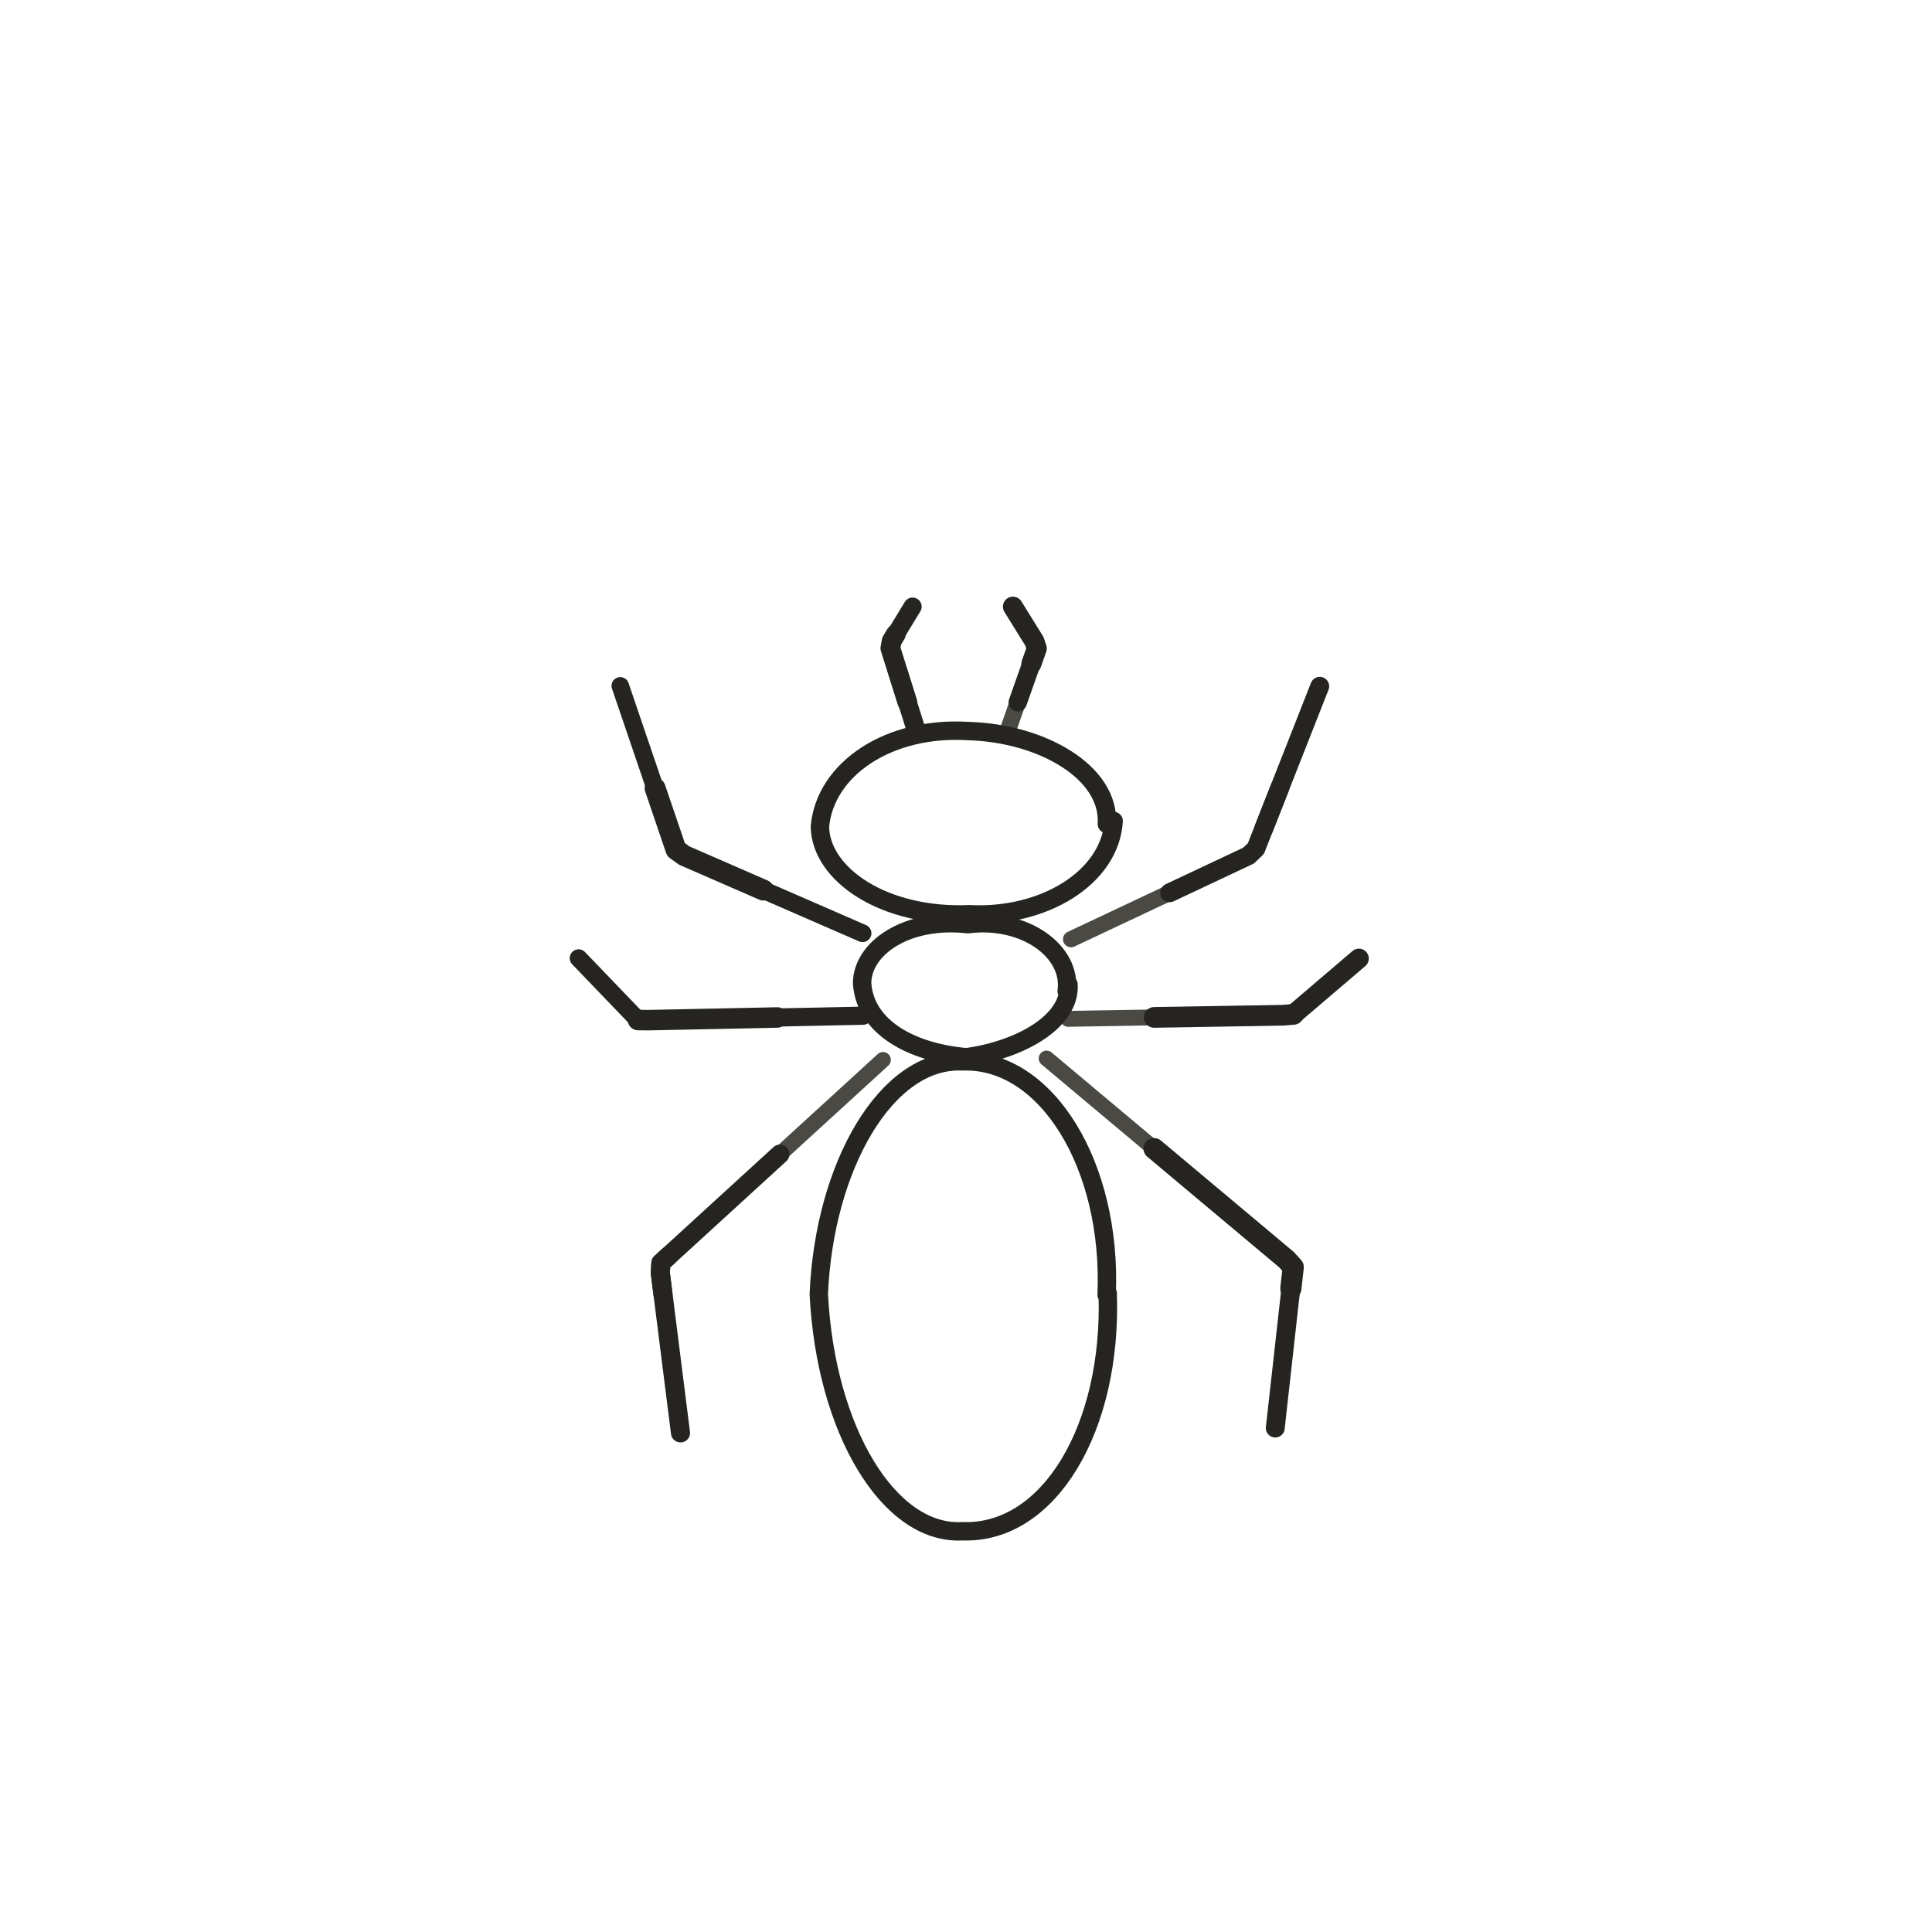
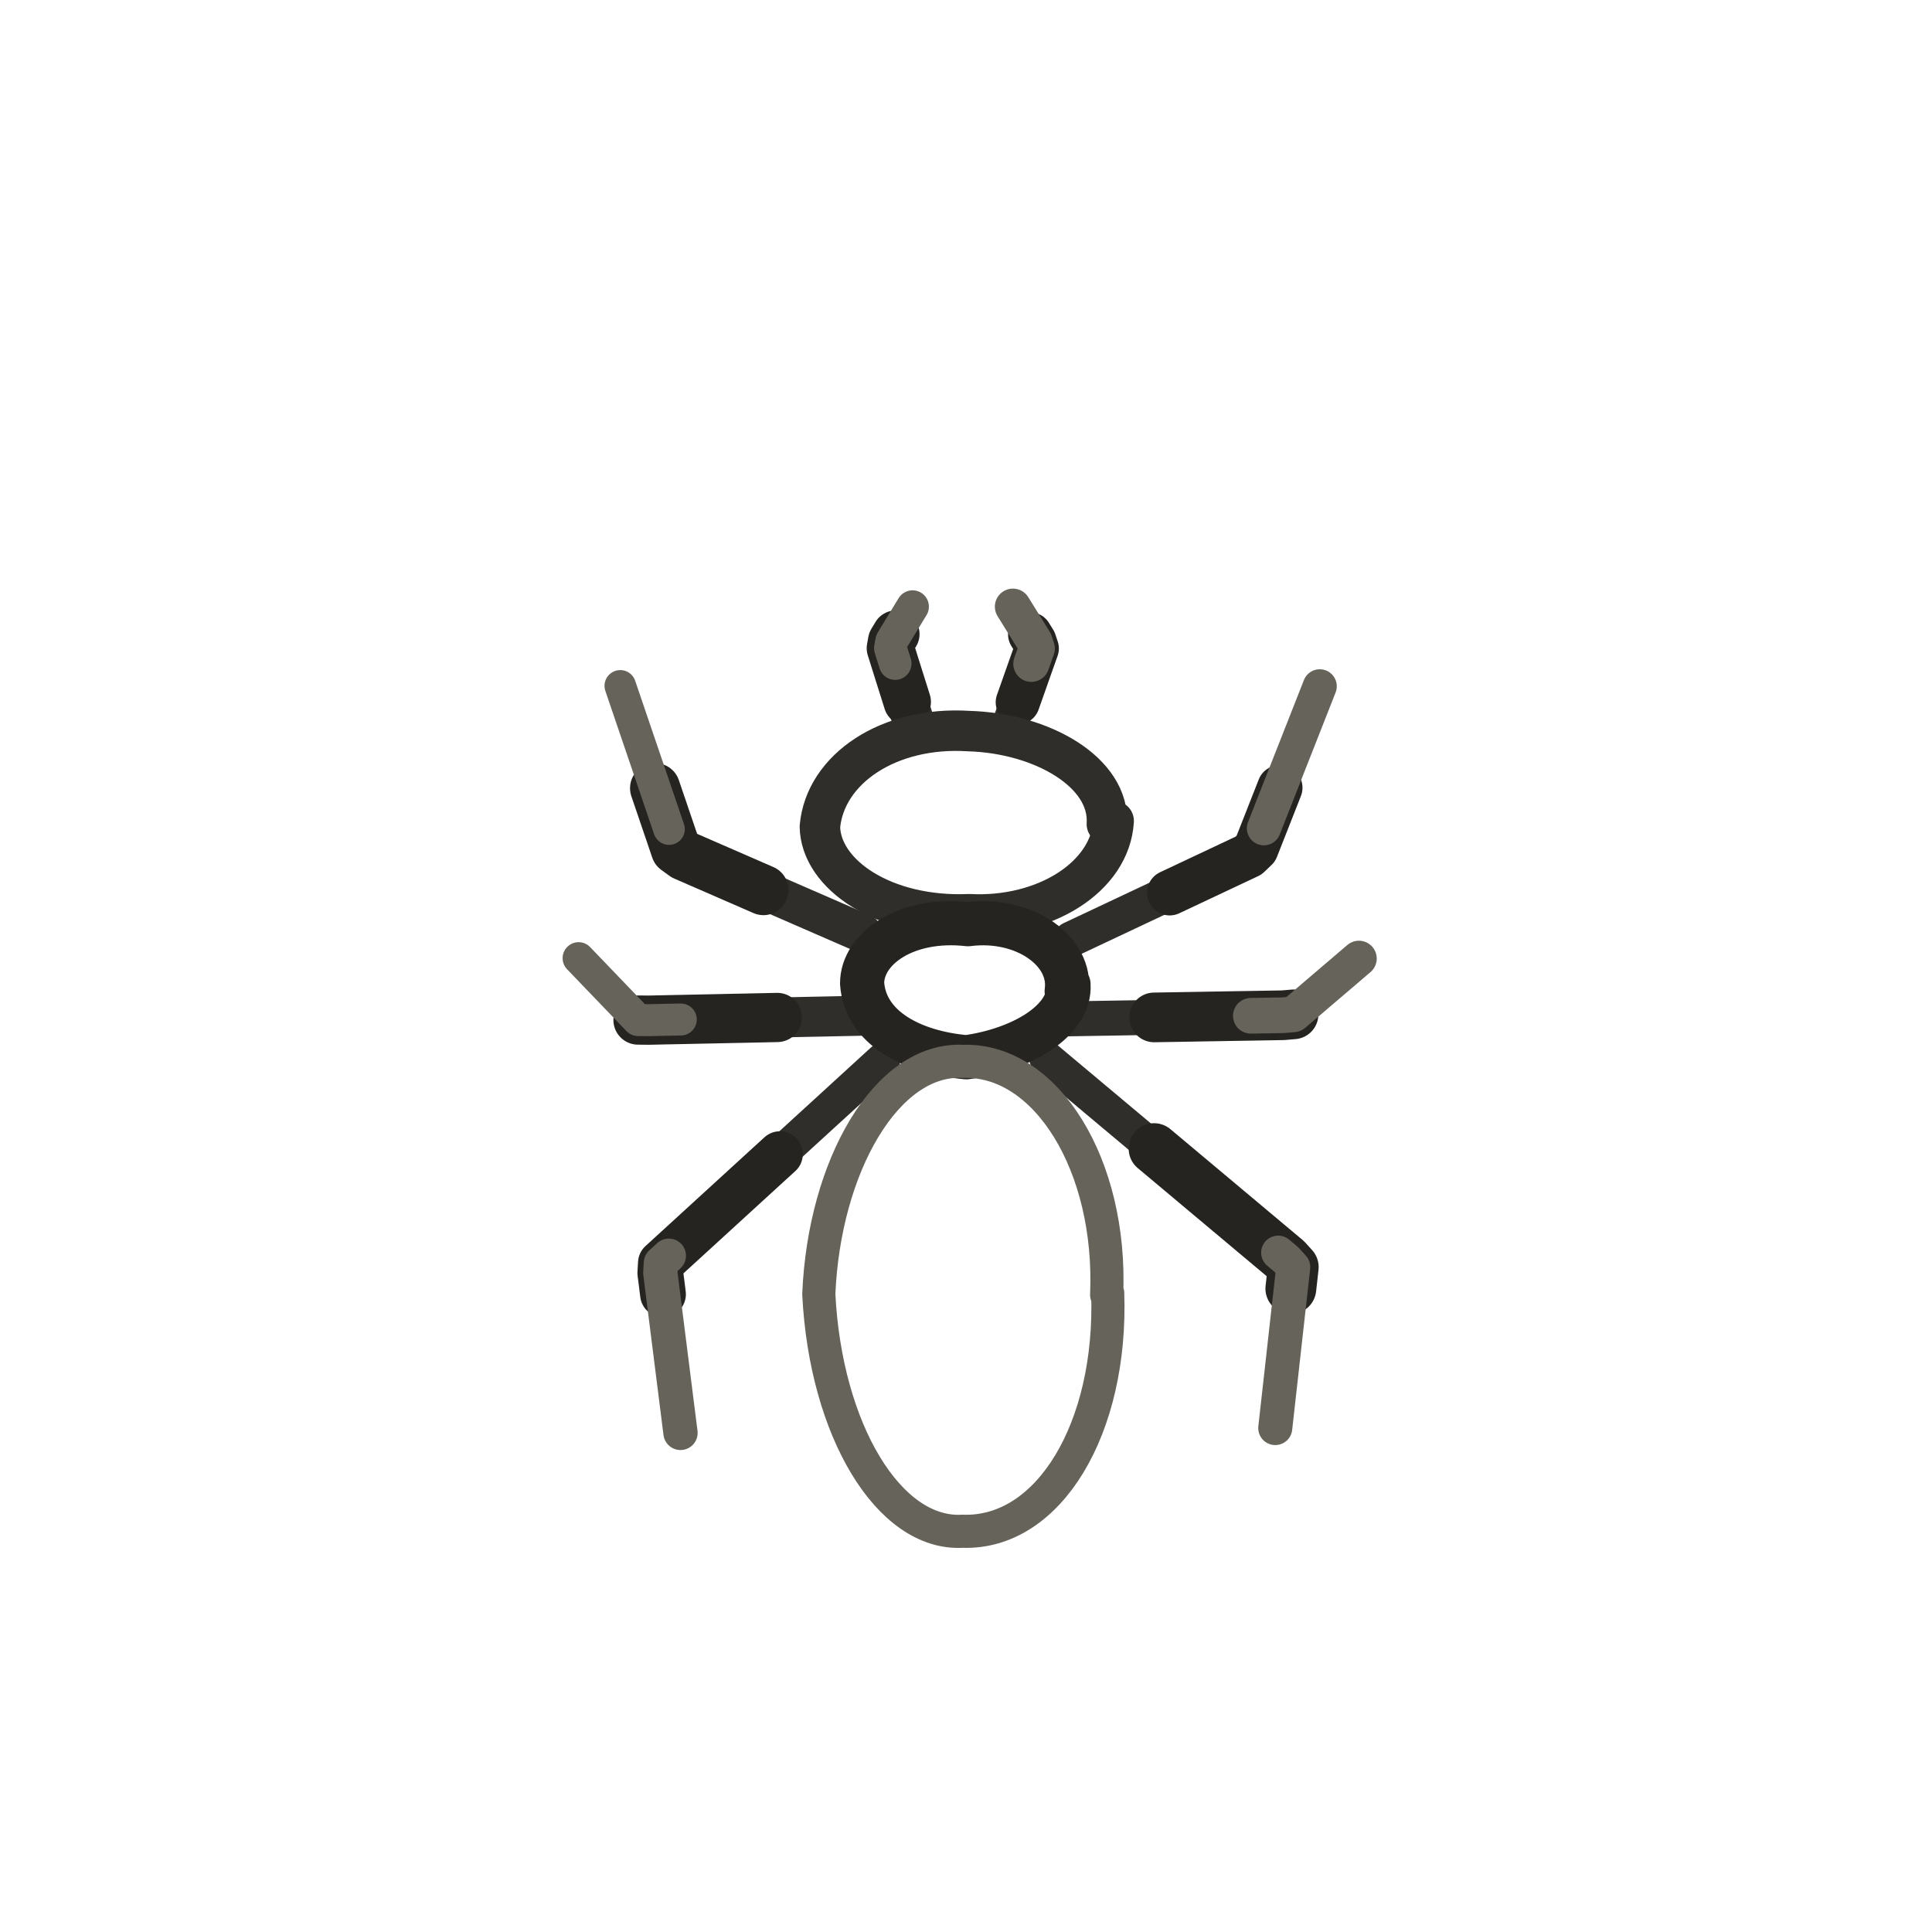
- <svg xmlns="http://www.w3.org/2000/svg" id="emoji" viewBox="-6 -6 84 84" data-castalia-style="sumi-e-ink-wash-v1" data-ink-stroke-system="tapered-v1" data-ink-coverage="complete" data-ink-pressure="loaded-middle-v1">
+ <svg xmlns="http://www.w3.org/2000/svg" id="emoji" viewBox="-6 -6 84 84" data-castalia-style="sumi-e-ink-wash-v1" data-ink-stroke-system="tapered-v1" data-ink-coverage="complete" data-ink-pressure="loaded-middle-v1" data-naturalist-construction="toddler-animal-botanical-anatomy-v1" data-toddler-review="animals-nature-complete-v1">
  <g id="line">
-     <path class="ink-stroke" data-ink-stroke="tapered" data-ink-role="line-source-tapered" data-ink-index="0" pathLength="1" d="M 31.503,34.576 L 31.072,34.388 L 30.641,34.201 L 30.210,34.013 L 29.779,33.825 L 29.348,33.637 L 28.917,33.450 L 28.486,33.262 L 28.055,33.074 L 27.624,32.887 L 27.193,32.699 L 26.762,32.511 L 26.331,32.323 L 25.901,32.136 L 25.470,31.948" fill="none" stroke="#262421" stroke-width="0.77" stroke-linecap="round" stroke-linejoin="round" />
-     <path class="ink-stroke" data-ink-stroke="tapered" data-ink-role="line-source-tapered" data-ink-index="1" pathLength="1" d="M 27.193,32.699 L 26.762,32.511 L 26.331,32.323 L 25.901,32.136 L 25.470,31.948 L 25.039,31.760 L 24.608,31.573 L 24.177,31.385 L 23.746,31.197 L 23.391,30.939 L 23.240,30.494 L 23.089,30.049 L 22.937,29.604 L 22.786,29.159 L 22.634,28.714 L 22.483,28.269" fill="none" stroke="#262421" stroke-width="0.91" stroke-linecap="round" stroke-linejoin="round" />
-     <path class="ink-stroke" data-ink-stroke="tapered" data-ink-role="line-source-tapered" data-ink-index="2" pathLength="1" d="M 23.089,30.049 L 22.937,29.604 L 22.786,29.159 L 22.634,28.714 L 22.483,28.269 L 22.331,27.824 L 22.180,27.379 L 22.028,26.934 L 21.877,26.489 L 21.725,26.044 L 21.574,25.599 L 21.422,25.154 L 21.271,24.709 L 21.119,24.264 L 20.968,23.819" fill="none" stroke="#262421" stroke-width="0.76" stroke-linecap="round" stroke-linejoin="round" />
-     <path class="ink-stroke" data-ink-stroke="tapered" data-ink-role="line-source-tapered" data-ink-index="3" pathLength="1" d="M 40.567,34.836 L 40.996,34.634 L 41.425,34.432 L 41.853,34.230 L 42.282,34.028 L 42.711,33.826 L 43.140,33.624 L 43.568,33.422 L 43.997,33.220 L 44.426,33.018 L 44.855,32.816 L 45.284,32.614 L 45.712,32.412 L 46.141,32.210 L 46.570,32.008" fill="none" stroke="#4a4943" stroke-width="0.70" stroke-linecap="round" stroke-linejoin="round" />
-     <path class="ink-stroke" data-ink-stroke="tapered" data-ink-role="line-source-tapered" data-ink-index="4" pathLength="1" d="M 44.855,32.816 L 45.284,32.614 L 45.712,32.412 L 46.141,32.210 L 46.570,32.008 L 46.999,31.806 L 47.427,31.604 L 47.856,31.402 L 48.285,31.200 L 48.604,30.895 L 48.777,30.454 L 48.951,30.013 L 49.125,29.572 L 49.298,29.131 L 49.472,28.690 L 49.645,28.249" fill="none" stroke="#262421" stroke-width="0.82" stroke-linecap="round" stroke-linejoin="round" />
-     <path class="ink-stroke" data-ink-stroke="tapered" data-ink-role="line-source-tapered" data-ink-index="5" pathLength="1" d="M 48.951,30.013 L 49.125,29.572 L 49.298,29.131 L 49.472,28.690 L 49.645,28.249 L 49.819,27.807 L 49.992,27.366 L 50.166,26.925 L 50.340,26.484 L 50.513,26.043 L 50.687,25.602 L 50.860,25.161 L 51.034,24.720 L 51.207,24.279 L 51.381,23.838" fill="none" stroke="#262421" stroke-width="0.82" stroke-linecap="round" stroke-linejoin="round" />
-     <path class="ink-stroke" data-ink-stroke="tapered" data-ink-role="line-source-tapered" data-ink-index="6" pathLength="1" d="M 40.445,38.298 L 40.912,38.290 L 41.379,38.282 L 41.846,38.274 L 42.313,38.267 L 42.780,38.259 L 43.247,38.251 L 43.714,38.243 L 44.181,38.235 L 44.648,38.227 L 45.115,38.220 L 45.582,38.212 L 46.049,38.204" fill="none" stroke="#4a4943" stroke-width="0.69" stroke-linecap="round" stroke-linejoin="round" />
-     <path class="ink-stroke" data-ink-stroke="tapered" data-ink-role="line-source-tapered" data-ink-index="7" pathLength="1" d="M 44.181,38.235 L 44.648,38.227 L 45.115,38.220 L 45.582,38.212 L 46.049,38.204 L 46.516,38.196 L 46.983,38.188 L 47.451,38.180 L 47.918,38.172 L 48.385,38.165 L 48.852,38.157 L 49.319,38.149 L 49.786,38.141 L 50.241,38.102" fill="none" stroke="#262421" stroke-width="0.90" stroke-linecap="round" stroke-linejoin="round" />
-     <path class="ink-stroke" data-ink-stroke="tapered" data-ink-role="line-source-tapered" data-ink-index="8" pathLength="1" d="M 48.385,38.165 L 48.852,38.157 L 49.319,38.149 L 49.786,38.141 L 50.241,38.102 L 50.596,37.799 L 50.952,37.496 L 51.307,37.192 L 51.662,36.889 L 52.017,36.586 L 52.373,36.283 L 52.728,35.979 L 53.083,35.676" fill="none" stroke="#262421" stroke-width="0.86" stroke-linecap="round" stroke-linejoin="round" />
-     <path class="ink-stroke" data-ink-stroke="tapered" data-ink-role="line-source-tapered" data-ink-index="9" pathLength="1" d="M 31.525,38.161 L 31.059,38.171 L 30.593,38.180 L 30.126,38.190 L 29.660,38.200 L 29.194,38.209 L 28.728,38.219 L 28.261,38.229 L 27.795,38.238 L 27.329,38.248 L 26.863,38.258 L 26.396,38.268 L 25.930,38.277" fill="none" stroke="#262421" stroke-width="0.79" stroke-linecap="round" stroke-linejoin="round" />
-     <path class="ink-stroke" data-ink-stroke="tapered" data-ink-role="line-source-tapered" data-ink-index="10" pathLength="1" d="M 27.795,38.238 L 27.329,38.248 L 26.863,38.258 L 26.396,38.268 L 25.930,38.277 L 25.464,38.287 L 24.998,38.297 L 24.532,38.306 L 24.065,38.316 L 23.599,38.326 L 23.133,38.335 L 22.667,38.345 L 22.200,38.355 L 21.740,38.350" fill="none" stroke="#262421" stroke-width="0.89" stroke-linecap="round" stroke-linejoin="round" />
-     <path class="ink-stroke" data-ink-stroke="tapered" data-ink-role="line-source-tapered" data-ink-index="11" pathLength="1" d="M 23.599,38.326 L 23.133,38.335 L 22.667,38.345 L 22.200,38.355 L 21.740,38.350 L 21.417,38.013 L 21.094,37.677 L 20.771,37.341 L 20.448,37.004 L 20.125,36.668 L 19.802,36.332 L 19.479,35.995 L 19.156,35.659" fill="none" stroke="#262421" stroke-width="0.77" stroke-linecap="round" stroke-linejoin="round" />
-     <path class="ink-stroke" data-ink-stroke="tapered" data-ink-role="line-source-tapered" data-ink-index="12" pathLength="1" d="M 32.392,40.080 L 32.047,40.395 L 31.702,40.711 L 31.357,41.026 L 31.012,41.342 L 30.668,41.657 L 30.323,41.973 L 29.978,42.288 L 29.633,42.603 L 29.288,42.919 L 28.943,43.234 L 28.598,43.550 L 28.253,43.865 L 27.909,44.181 L 27.564,44.496 L 27.219,44.811 L 26.874,45.127 L 26.529,45.442" fill="none" stroke="#4a4943" stroke-width="0.68" stroke-linecap="round" stroke-linejoin="round" />
-     <path class="ink-stroke" data-ink-stroke="tapered" data-ink-role="line-source-tapered" data-ink-index="13" pathLength="1" d="M 27.909,44.181 L 27.564,44.496 L 27.219,44.811 L 26.874,45.127 L 26.529,45.442 L 26.184,45.758 L 25.839,46.073 L 25.494,46.389 L 25.149,46.704 L 24.805,47.019 L 24.460,47.335 L 24.115,47.650 L 23.770,47.966 L 23.425,48.281 L 23.080,48.596 L 22.735,48.912 L 22.709,49.345 L 22.768,49.808 L 22.826,50.272" fill="none" stroke="#262421" stroke-width="0.83" stroke-linecap="round" stroke-linejoin="round" />
-     <path class="ink-stroke" data-ink-stroke="tapered" data-ink-role="line-source-tapered" data-ink-index="14" pathLength="1" d="M 23.080,48.596 L 22.735,48.912 L 22.709,49.345 L 22.768,49.808 L 22.826,50.272 L 22.885,50.736 L 22.943,51.199 L 23.002,51.663 L 23.060,52.127 L 23.119,52.590 L 23.177,53.054 L 23.236,53.518 L 23.294,53.982 L 23.353,54.445 L 23.411,54.909 L 23.470,55.373 L 23.528,55.836 L 23.587,56.300" fill="none" stroke="#262421" stroke-width="0.83" stroke-linecap="round" stroke-linejoin="round" />
-     <path class="ink-stroke" data-ink-stroke="tapered" data-ink-role="line-source-tapered" data-ink-index="15" pathLength="1" d="M 39.502,40.019 L 39.862,40.321 L 40.221,40.622 L 40.581,40.924 L 40.941,41.225 L 41.300,41.527 L 41.660,41.829 L 42.020,42.130 L 42.379,42.432 L 42.739,42.733 L 43.099,43.035 L 43.458,43.336 L 43.818,43.638 L 44.177,43.940 L 44.537,44.241 L 44.897,44.543 L 45.256,44.844 L 45.616,45.146" fill="none" stroke="#4a4943" stroke-width="0.68" stroke-linecap="round" stroke-linejoin="round" />
-     <path class="ink-stroke" data-ink-stroke="tapered" data-ink-role="line-source-tapered" data-ink-index="16" pathLength="1" d="M 44.177,43.940 L 44.537,44.241 L 44.897,44.543 L 45.256,44.844 L 45.616,45.146 L 45.976,45.448 L 46.335,45.749 L 46.695,46.051 L 47.055,46.352 L 47.414,46.654 L 47.774,46.955 L 48.134,47.257 L 48.493,47.559 L 48.853,47.860 L 49.213,48.162 L 49.572,48.463 L 49.932,48.765 L 50.228,49.092 L 50.176,49.559 L 50.124,50.025" fill="none" stroke="#262421" stroke-width="0.92" stroke-linecap="round" stroke-linejoin="round" />
-     <path class="ink-stroke" data-ink-stroke="tapered" data-ink-role="line-source-tapered" data-ink-index="17" pathLength="1" d="M 49.572,48.463 L 49.932,48.765 L 50.228,49.092 L 50.176,49.559 L 50.124,50.025 L 50.072,50.491 L 50.019,50.958 L 49.967,51.424 L 49.915,51.891 L 49.863,52.357 L 49.811,52.824 L 49.759,53.290 L 49.707,53.757 L 49.655,54.223 L 49.602,54.690 L 49.550,55.156 L 49.498,55.623 L 49.446,56.089" fill="none" stroke="#262421" stroke-width="0.82" stroke-linecap="round" stroke-linejoin="round" />
-     <path class="ink-stroke" data-ink-stroke="tapered" data-ink-role="line-source-tapered" data-ink-index="18" pathLength="1" d="M 33.865,25.849 L 33.760,25.516 L 33.655,25.182 L 33.550,24.849 L 33.446,24.516 L 33.341,24.182 L 33.236,23.849 L 33.131,23.516 L 33.026,23.182" fill="none" stroke="#262421" stroke-width="0.82" stroke-linecap="round" stroke-linejoin="round" />
-     <path class="ink-stroke" data-ink-stroke="tapered" data-ink-role="line-source-tapered" data-ink-index="19" pathLength="1" d="M 33.446,24.516 L 33.341,24.182 L 33.236,23.849 L 33.131,23.516 L 33.026,23.182 L 32.921,22.849 L 32.817,22.516 L 32.712,22.182 L 32.769,21.869 L 32.950,21.570" fill="none" stroke="#262421" stroke-width="0.86" stroke-linecap="round" stroke-linejoin="round" />
-     <path class="ink-stroke" data-ink-stroke="tapered" data-ink-role="line-source-tapered" data-ink-index="20" pathLength="1" d="M 32.921,22.849 L 32.817,22.516 L 32.712,22.182 L 32.769,21.869 L 32.950,21.570 L 33.132,21.272 L 33.314,20.973 L 33.495,20.675 L 33.677,20.376" fill="none" stroke="#262421" stroke-width="0.79" stroke-linecap="round" stroke-linejoin="round" />
-     <path class="ink-stroke" data-ink-stroke="tapered" data-ink-role="line-source-tapered" data-ink-index="21" pathLength="1" d="M 37.779,25.871 L 37.897,25.537 L 38.015,25.202 L 38.133,24.868 L 38.251,24.534 L 38.369,24.200 L 38.487,23.865 L 38.605,23.531 L 38.723,23.197" fill="none" stroke="#4a4943" stroke-width="0.71" stroke-linecap="round" stroke-linejoin="round" />
-     <path class="ink-stroke" data-ink-stroke="tapered" data-ink-role="line-source-tapered" data-ink-index="22" pathLength="1" d="M 38.251,24.534 L 38.369,24.200 L 38.487,23.865 L 38.605,23.531 L 38.723,23.197 L 38.841,22.862 L 38.960,22.528 L 39.078,22.194 L 38.974,21.883 L 38.788,21.582" fill="none" stroke="#262421" stroke-width="0.80" stroke-linecap="round" stroke-linejoin="round" />
-     <path class="ink-stroke" data-ink-stroke="tapered" data-ink-role="line-source-tapered" data-ink-index="23" pathLength="1" d="M 38.841,22.862 L 38.960,22.528 L 39.078,22.194 L 38.974,21.883 L 38.788,21.582 L 38.601,21.281 L 38.414,20.980 L 38.227,20.678 L 38.040,20.377" fill="none" stroke="#262421" stroke-width="0.87" stroke-linecap="round" stroke-linejoin="round" />
-     <path class="ink-stroke" data-ink-stroke="tapered" data-ink-role="line-source-tapered" data-ink-index="24" pathLength="1" d="M 42.42,29.695 C 42.274,32.147 39.389,33.921 36.147,33.749 C 32.438,33.91 29.681,32.023 29.648,29.939 C 29.877,27.427 32.647,25.566 36.114,25.786 C 39.308,25.879 42.263,27.581 42.125,29.827 L 42.42,29.695" fill="none" stroke="#262421" stroke-width="0.80" stroke-linecap="round" stroke-linejoin="round" />
-     <path class="ink-stroke" data-ink-stroke="tapered" data-ink-role="line-source-tapered" data-ink-index="25" pathLength="1" d="M 40.457,36.804 C 40.559,38.404 38.366,39.647 36.018,39.967 C 33.643,39.76 31.615,38.68 31.483,36.752 C 31.486,35.239 33.396,33.879 36.089,34.182 C 38.544,33.87 40.618,35.361 40.377,37.095 L 40.457,36.804" fill="none" stroke="#262421" stroke-width="0.80" stroke-linecap="round" stroke-linejoin="round" />
-     <path class="ink-stroke" data-ink-stroke="tapered" data-ink-role="line-source-tapered" data-ink-index="26" pathLength="1" d="M 42.161,50.223 C 42.364,56.076 39.615,60.712 35.848,60.576 C 32.648,60.757 29.896,56.176 29.6,50.268 C 29.832,44.714 32.543,39.976 35.867,40.147 C 39.478,40.024 42.356,44.656 42.115,50.3 L 42.161,50.223" fill="none" stroke="#262421" stroke-width="0.80" stroke-linecap="round" stroke-linejoin="round" />
+     <path class="ink-stroke" data-ink-stroke="tapered" data-ink-role="line-source-tapered" data-ink-index="0" pathLength="1" d="M 31.503,34.576 L 31.072,34.388 L 30.641,34.201 L 30.210,34.013 L 29.779,33.825 L 29.348,33.637 L 28.917,33.450 L 28.486,33.262 L 28.055,33.074 L 27.624,32.887 L 27.193,32.699 L 26.762,32.511 L 26.331,32.323 L 25.901,32.136 L 25.470,31.948" fill="none" stroke="#302e2a" stroke-width="1.69" stroke-linecap="round" stroke-linejoin="round" data-animal-source-width="0.77" data-ink-brush-pass="loaded-contour-v2" data-toddler-clarity="defining-animal-botanical-anatomy-v1" />
+     <path class="ink-stroke" data-ink-stroke="tapered" data-ink-role="line-source-tapered" data-ink-index="1" pathLength="1" d="M 27.193,32.699 L 26.762,32.511 L 26.331,32.323 L 25.901,32.136 L 25.470,31.948 L 25.039,31.760 L 24.608,31.573 L 24.177,31.385 L 23.746,31.197 L 23.391,30.939 L 23.240,30.494 L 23.089,30.049 L 22.937,29.604 L 22.786,29.159 L 22.634,28.714 L 22.483,28.269" fill="none" stroke="#262421" stroke-width="2.18" stroke-linecap="round" stroke-linejoin="round" data-animal-source-width="0.91" data-ink-brush-pass="loaded-contour-v2" data-toddler-clarity="defining-animal-botanical-anatomy-v1" />
+     <path class="ink-stroke" data-ink-stroke="tapered" data-ink-role="line-source-tapered" data-ink-index="2" pathLength="1" d="M 23.089,30.049 L 22.937,29.604 L 22.786,29.159 L 22.634,28.714 L 22.483,28.269 L 22.331,27.824 L 22.180,27.379 L 22.028,26.934 L 21.877,26.489 L 21.725,26.044 L 21.574,25.599 L 21.422,25.154 L 21.271,24.709 L 21.119,24.264 L 20.968,23.819" fill="none" stroke="#66635b" stroke-width="1.37" stroke-linecap="round" stroke-linejoin="round" data-animal-source-width="0.76" data-ink-brush-pass="dry-edge-v2" data-toddler-clarity="defining-animal-botanical-anatomy-v1" />
+     <path class="ink-stroke" data-ink-stroke="tapered" data-ink-role="line-source-tapered" data-ink-index="3" pathLength="1" d="M 40.567,34.836 L 40.996,34.634 L 41.425,34.432 L 41.853,34.230 L 42.282,34.028 L 42.711,33.826 L 43.140,33.624 L 43.568,33.422 L 43.997,33.220 L 44.426,33.018 L 44.855,32.816 L 45.284,32.614 L 45.712,32.412 L 46.141,32.210 L 46.570,32.008" fill="none" stroke="#302e2a" stroke-width="1.54" stroke-linecap="round" stroke-linejoin="round" data-animal-source-width="0.70" data-ink-brush-pass="loaded-contour-v2" data-toddler-clarity="defining-animal-botanical-anatomy-v1" />
+     <path class="ink-stroke" data-ink-stroke="tapered" data-ink-role="line-source-tapered" data-ink-index="4" pathLength="1" d="M 44.855,32.816 L 45.284,32.614 L 45.712,32.412 L 46.141,32.210 L 46.570,32.008 L 46.999,31.806 L 47.427,31.604 L 47.856,31.402 L 48.285,31.200 L 48.604,30.895 L 48.777,30.454 L 48.951,30.013 L 49.125,29.572 L 49.298,29.131 L 49.472,28.690 L 49.645,28.249" fill="none" stroke="#262421" stroke-width="1.97" stroke-linecap="round" stroke-linejoin="round" data-animal-source-width="0.82" data-ink-brush-pass="loaded-contour-v2" data-toddler-clarity="defining-animal-botanical-anatomy-v1" />
+     <path class="ink-stroke" data-ink-stroke="tapered" data-ink-role="line-source-tapered" data-ink-index="5" pathLength="1" d="M 48.951,30.013 L 49.125,29.572 L 49.298,29.131 L 49.472,28.690 L 49.645,28.249 L 49.819,27.807 L 49.992,27.366 L 50.166,26.925 L 50.340,26.484 L 50.513,26.043 L 50.687,25.602 L 50.860,25.161 L 51.034,24.720 L 51.207,24.279 L 51.381,23.838" fill="none" stroke="#66635b" stroke-width="1.48" stroke-linecap="round" stroke-linejoin="round" data-animal-source-width="0.82" data-ink-brush-pass="dry-edge-v2" data-toddler-clarity="defining-animal-botanical-anatomy-v1" />
+     <path class="ink-stroke" data-ink-stroke="tapered" data-ink-role="line-source-tapered" data-ink-index="6" pathLength="1" d="M 40.445,38.298 L 40.912,38.290 L 41.379,38.282 L 41.846,38.274 L 42.313,38.267 L 42.780,38.259 L 43.247,38.251 L 43.714,38.243 L 44.181,38.235 L 44.648,38.227 L 45.115,38.220 L 45.582,38.212 L 46.049,38.204" fill="none" stroke="#302e2a" stroke-width="1.52" stroke-linecap="round" stroke-linejoin="round" data-animal-source-width="0.69" data-ink-brush-pass="loaded-contour-v2" data-toddler-clarity="defining-animal-botanical-anatomy-v1" />
+     <path class="ink-stroke" data-ink-stroke="tapered" data-ink-role="line-source-tapered" data-ink-index="7" pathLength="1" d="M 44.181,38.235 L 44.648,38.227 L 45.115,38.220 L 45.582,38.212 L 46.049,38.204 L 46.516,38.196 L 46.983,38.188 L 47.451,38.180 L 47.918,38.172 L 48.385,38.165 L 48.852,38.157 L 49.319,38.149 L 49.786,38.141 L 50.241,38.102" fill="none" stroke="#262421" stroke-width="2.16" stroke-linecap="round" stroke-linejoin="round" data-animal-source-width="0.90" data-ink-brush-pass="loaded-contour-v2" data-toddler-clarity="defining-animal-botanical-anatomy-v1" />
+     <path class="ink-stroke" data-ink-stroke="tapered" data-ink-role="line-source-tapered" data-ink-index="8" pathLength="1" d="M 48.385,38.165 L 48.852,38.157 L 49.319,38.149 L 49.786,38.141 L 50.241,38.102 L 50.596,37.799 L 50.952,37.496 L 51.307,37.192 L 51.662,36.889 L 52.017,36.586 L 52.373,36.283 L 52.728,35.979 L 53.083,35.676" fill="none" stroke="#66635b" stroke-width="1.55" stroke-linecap="round" stroke-linejoin="round" data-animal-source-width="0.86" data-ink-brush-pass="dry-edge-v2" data-toddler-clarity="defining-animal-botanical-anatomy-v1" />
+     <path class="ink-stroke" data-ink-stroke="tapered" data-ink-role="line-source-tapered" data-ink-index="9" pathLength="1" d="M 31.525,38.161 L 31.059,38.171 L 30.593,38.180 L 30.126,38.190 L 29.660,38.200 L 29.194,38.209 L 28.728,38.219 L 28.261,38.229 L 27.795,38.238 L 27.329,38.248 L 26.863,38.258 L 26.396,38.268 L 25.930,38.277" fill="none" stroke="#302e2a" stroke-width="1.74" stroke-linecap="round" stroke-linejoin="round" data-animal-source-width="0.79" data-ink-brush-pass="loaded-contour-v2" data-toddler-clarity="defining-animal-botanical-anatomy-v1" />
+     <path class="ink-stroke" data-ink-stroke="tapered" data-ink-role="line-source-tapered" data-ink-index="10" pathLength="1" d="M 27.795,38.238 L 27.329,38.248 L 26.863,38.258 L 26.396,38.268 L 25.930,38.277 L 25.464,38.287 L 24.998,38.297 L 24.532,38.306 L 24.065,38.316 L 23.599,38.326 L 23.133,38.335 L 22.667,38.345 L 22.200,38.355 L 21.740,38.350" fill="none" stroke="#262421" stroke-width="2.14" stroke-linecap="round" stroke-linejoin="round" data-animal-source-width="0.89" data-ink-brush-pass="loaded-contour-v2" data-toddler-clarity="defining-animal-botanical-anatomy-v1" />
+     <path class="ink-stroke" data-ink-stroke="tapered" data-ink-role="line-source-tapered" data-ink-index="11" pathLength="1" d="M 23.599,38.326 L 23.133,38.335 L 22.667,38.345 L 22.200,38.355 L 21.740,38.350 L 21.417,38.013 L 21.094,37.677 L 20.771,37.341 L 20.448,37.004 L 20.125,36.668 L 19.802,36.332 L 19.479,35.995 L 19.156,35.659" fill="none" stroke="#66635b" stroke-width="1.39" stroke-linecap="round" stroke-linejoin="round" data-animal-source-width="0.77" data-ink-brush-pass="dry-edge-v2" data-toddler-clarity="defining-animal-botanical-anatomy-v1" />
+     <path class="ink-stroke" data-ink-stroke="tapered" data-ink-role="line-source-tapered" data-ink-index="12" pathLength="1" d="M 32.392,40.080 L 32.047,40.395 L 31.702,40.711 L 31.357,41.026 L 31.012,41.342 L 30.668,41.657 L 30.323,41.973 L 29.978,42.288 L 29.633,42.603 L 29.288,42.919 L 28.943,43.234 L 28.598,43.550 L 28.253,43.865 L 27.909,44.181 L 27.564,44.496 L 27.219,44.811 L 26.874,45.127 L 26.529,45.442" fill="none" stroke="#302e2a" stroke-width="1.50" stroke-linecap="round" stroke-linejoin="round" data-animal-source-width="0.68" data-ink-brush-pass="loaded-contour-v2" data-toddler-clarity="defining-animal-botanical-anatomy-v1" />
+     <path class="ink-stroke" data-ink-stroke="tapered" data-ink-role="line-source-tapered" data-ink-index="13" pathLength="1" d="M 27.909,44.181 L 27.564,44.496 L 27.219,44.811 L 26.874,45.127 L 26.529,45.442 L 26.184,45.758 L 25.839,46.073 L 25.494,46.389 L 25.149,46.704 L 24.805,47.019 L 24.460,47.335 L 24.115,47.650 L 23.770,47.966 L 23.425,48.281 L 23.080,48.596 L 22.735,48.912 L 22.709,49.345 L 22.768,49.808 L 22.826,50.272" fill="none" stroke="#262421" stroke-width="1.99" stroke-linecap="round" stroke-linejoin="round" data-animal-source-width="0.83" data-ink-brush-pass="loaded-contour-v2" data-toddler-clarity="defining-animal-botanical-anatomy-v1" />
+     <path class="ink-stroke" data-ink-stroke="tapered" data-ink-role="line-source-tapered" data-ink-index="14" pathLength="1" d="M 23.080,48.596 L 22.735,48.912 L 22.709,49.345 L 22.768,49.808 L 22.826,50.272 L 22.885,50.736 L 22.943,51.199 L 23.002,51.663 L 23.060,52.127 L 23.119,52.590 L 23.177,53.054 L 23.236,53.518 L 23.294,53.982 L 23.353,54.445 L 23.411,54.909 L 23.470,55.373 L 23.528,55.836 L 23.587,56.300" fill="none" stroke="#66635b" stroke-width="1.49" stroke-linecap="round" stroke-linejoin="round" data-animal-source-width="0.83" data-ink-brush-pass="dry-edge-v2" data-toddler-clarity="defining-animal-botanical-anatomy-v1" />
+     <path class="ink-stroke" data-ink-stroke="tapered" data-ink-role="line-source-tapered" data-ink-index="15" pathLength="1" d="M 39.502,40.019 L 39.862,40.321 L 40.221,40.622 L 40.581,40.924 L 40.941,41.225 L 41.300,41.527 L 41.660,41.829 L 42.020,42.130 L 42.379,42.432 L 42.739,42.733 L 43.099,43.035 L 43.458,43.336 L 43.818,43.638 L 44.177,43.940 L 44.537,44.241 L 44.897,44.543 L 45.256,44.844 L 45.616,45.146" fill="none" stroke="#302e2a" stroke-width="1.50" stroke-linecap="round" stroke-linejoin="round" data-animal-source-width="0.68" data-ink-brush-pass="loaded-contour-v2" data-toddler-clarity="defining-animal-botanical-anatomy-v1" />
+     <path class="ink-stroke" data-ink-stroke="tapered" data-ink-role="line-source-tapered" data-ink-index="16" pathLength="1" d="M 44.177,43.940 L 44.537,44.241 L 44.897,44.543 L 45.256,44.844 L 45.616,45.146 L 45.976,45.448 L 46.335,45.749 L 46.695,46.051 L 47.055,46.352 L 47.414,46.654 L 47.774,46.955 L 48.134,47.257 L 48.493,47.559 L 48.853,47.860 L 49.213,48.162 L 49.572,48.463 L 49.932,48.765 L 50.228,49.092 L 50.176,49.559 L 50.124,50.025" fill="none" stroke="#262421" stroke-width="2.21" stroke-linecap="round" stroke-linejoin="round" data-animal-source-width="0.92" data-ink-brush-pass="loaded-contour-v2" data-toddler-clarity="defining-animal-botanical-anatomy-v1" />
+     <path class="ink-stroke" data-ink-stroke="tapered" data-ink-role="line-source-tapered" data-ink-index="17" pathLength="1" d="M 49.572,48.463 L 49.932,48.765 L 50.228,49.092 L 50.176,49.559 L 50.124,50.025 L 50.072,50.491 L 50.019,50.958 L 49.967,51.424 L 49.915,51.891 L 49.863,52.357 L 49.811,52.824 L 49.759,53.290 L 49.707,53.757 L 49.655,54.223 L 49.602,54.690 L 49.550,55.156 L 49.498,55.623 L 49.446,56.089" fill="none" stroke="#66635b" stroke-width="1.48" stroke-linecap="round" stroke-linejoin="round" data-animal-source-width="0.82" data-ink-brush-pass="dry-edge-v2" data-toddler-clarity="defining-animal-botanical-anatomy-v1" />
+     <path class="ink-stroke" data-ink-stroke="tapered" data-ink-role="line-source-tapered" data-ink-index="18" pathLength="1" d="M 33.865,25.849 L 33.760,25.516 L 33.655,25.182 L 33.550,24.849 L 33.446,24.516 L 33.341,24.182 L 33.236,23.849 L 33.131,23.516 L 33.026,23.182" fill="none" stroke="#302e2a" stroke-width="1.80" stroke-linecap="round" stroke-linejoin="round" data-animal-source-width="0.82" data-ink-brush-pass="loaded-contour-v2" data-toddler-clarity="defining-animal-botanical-anatomy-v1" />
+     <path class="ink-stroke" data-ink-stroke="tapered" data-ink-role="line-source-tapered" data-ink-index="19" pathLength="1" d="M 33.446,24.516 L 33.341,24.182 L 33.236,23.849 L 33.131,23.516 L 33.026,23.182 L 32.921,22.849 L 32.817,22.516 L 32.712,22.182 L 32.769,21.869 L 32.950,21.570" fill="none" stroke="#262421" stroke-width="2.06" stroke-linecap="round" stroke-linejoin="round" data-animal-source-width="0.86" data-ink-brush-pass="loaded-contour-v2" data-toddler-clarity="defining-animal-botanical-anatomy-v1" />
+     <path class="ink-stroke" data-ink-stroke="tapered" data-ink-role="line-source-tapered" data-ink-index="20" pathLength="1" d="M 32.921,22.849 L 32.817,22.516 L 32.712,22.182 L 32.769,21.869 L 32.950,21.570 L 33.132,21.272 L 33.314,20.973 L 33.495,20.675 L 33.677,20.376" fill="none" stroke="#66635b" stroke-width="1.42" stroke-linecap="round" stroke-linejoin="round" data-animal-source-width="0.79" data-ink-brush-pass="dry-edge-v2" data-toddler-clarity="defining-animal-botanical-anatomy-v1" />
+     <path class="ink-stroke" data-ink-stroke="tapered" data-ink-role="line-source-tapered" data-ink-index="21" pathLength="1" d="M 37.779,25.871 L 37.897,25.537 L 38.015,25.202 L 38.133,24.868 L 38.251,24.534 L 38.369,24.200 L 38.487,23.865 L 38.605,23.531 L 38.723,23.197" fill="none" stroke="#302e2a" stroke-width="1.56" stroke-linecap="round" stroke-linejoin="round" data-animal-source-width="0.71" data-ink-brush-pass="loaded-contour-v2" data-toddler-clarity="defining-animal-botanical-anatomy-v1" />
+     <path class="ink-stroke" data-ink-stroke="tapered" data-ink-role="line-source-tapered" data-ink-index="22" pathLength="1" d="M 38.251,24.534 L 38.369,24.200 L 38.487,23.865 L 38.605,23.531 L 38.723,23.197 L 38.841,22.862 L 38.960,22.528 L 39.078,22.194 L 38.974,21.883 L 38.788,21.582" fill="none" stroke="#262421" stroke-width="1.92" stroke-linecap="round" stroke-linejoin="round" data-animal-source-width="0.80" data-ink-brush-pass="loaded-contour-v2" data-toddler-clarity="defining-animal-botanical-anatomy-v1" />
+     <path class="ink-stroke" data-ink-stroke="tapered" data-ink-role="line-source-tapered" data-ink-index="23" pathLength="1" d="M 38.841,22.862 L 38.960,22.528 L 39.078,22.194 L 38.974,21.883 L 38.788,21.582 L 38.601,21.281 L 38.414,20.980 L 38.227,20.678 L 38.040,20.377" fill="none" stroke="#66635b" stroke-width="1.57" stroke-linecap="round" stroke-linejoin="round" data-animal-source-width="0.87" data-ink-brush-pass="dry-edge-v2" data-toddler-clarity="defining-animal-botanical-anatomy-v1" />
+     <path class="ink-stroke" data-ink-stroke="tapered" data-ink-role="line-source-tapered" data-ink-index="24" pathLength="1" d="M 42.42,29.695 C 42.274,32.147 39.389,33.921 36.147,33.749 C 32.438,33.91 29.681,32.023 29.648,29.939 C 29.877,27.427 32.647,25.566 36.114,25.786 C 39.308,25.879 42.263,27.581 42.125,29.827 L 42.42,29.695" fill="none" stroke="#302e2a" stroke-width="1.76" stroke-linecap="round" stroke-linejoin="round" data-animal-source-width="0.80" data-ink-brush-pass="loaded-contour-v2" data-toddler-clarity="defining-animal-botanical-anatomy-v1" />
+     <path class="ink-stroke" data-ink-stroke="tapered" data-ink-role="line-source-tapered" data-ink-index="25" pathLength="1" d="M 40.457,36.804 C 40.559,38.404 38.366,39.647 36.018,39.967 C 33.643,39.76 31.615,38.68 31.483,36.752 C 31.486,35.239 33.396,33.879 36.089,34.182 C 38.544,33.87 40.618,35.361 40.377,37.095 L 40.457,36.804" fill="none" stroke="#262421" stroke-width="1.92" stroke-linecap="round" stroke-linejoin="round" data-animal-source-width="0.80" data-ink-brush-pass="loaded-contour-v2" data-toddler-clarity="defining-animal-botanical-anatomy-v1" />
+     <path class="ink-stroke" data-ink-stroke="tapered" data-ink-role="line-source-tapered" data-ink-index="26" pathLength="1" d="M 42.161,50.223 C 42.364,56.076 39.615,60.712 35.848,60.576 C 32.648,60.757 29.896,56.176 29.6,50.268 C 29.832,44.714 32.543,39.976 35.867,40.147 C 39.478,40.024 42.356,44.656 42.115,50.3 L 42.161,50.223" fill="none" stroke="#66635b" stroke-width="1.44" stroke-linecap="round" stroke-linejoin="round" data-animal-source-width="0.80" data-ink-brush-pass="dry-edge-v2" data-toddler-clarity="defining-animal-botanical-anatomy-v1" />
  </g>
</svg>
